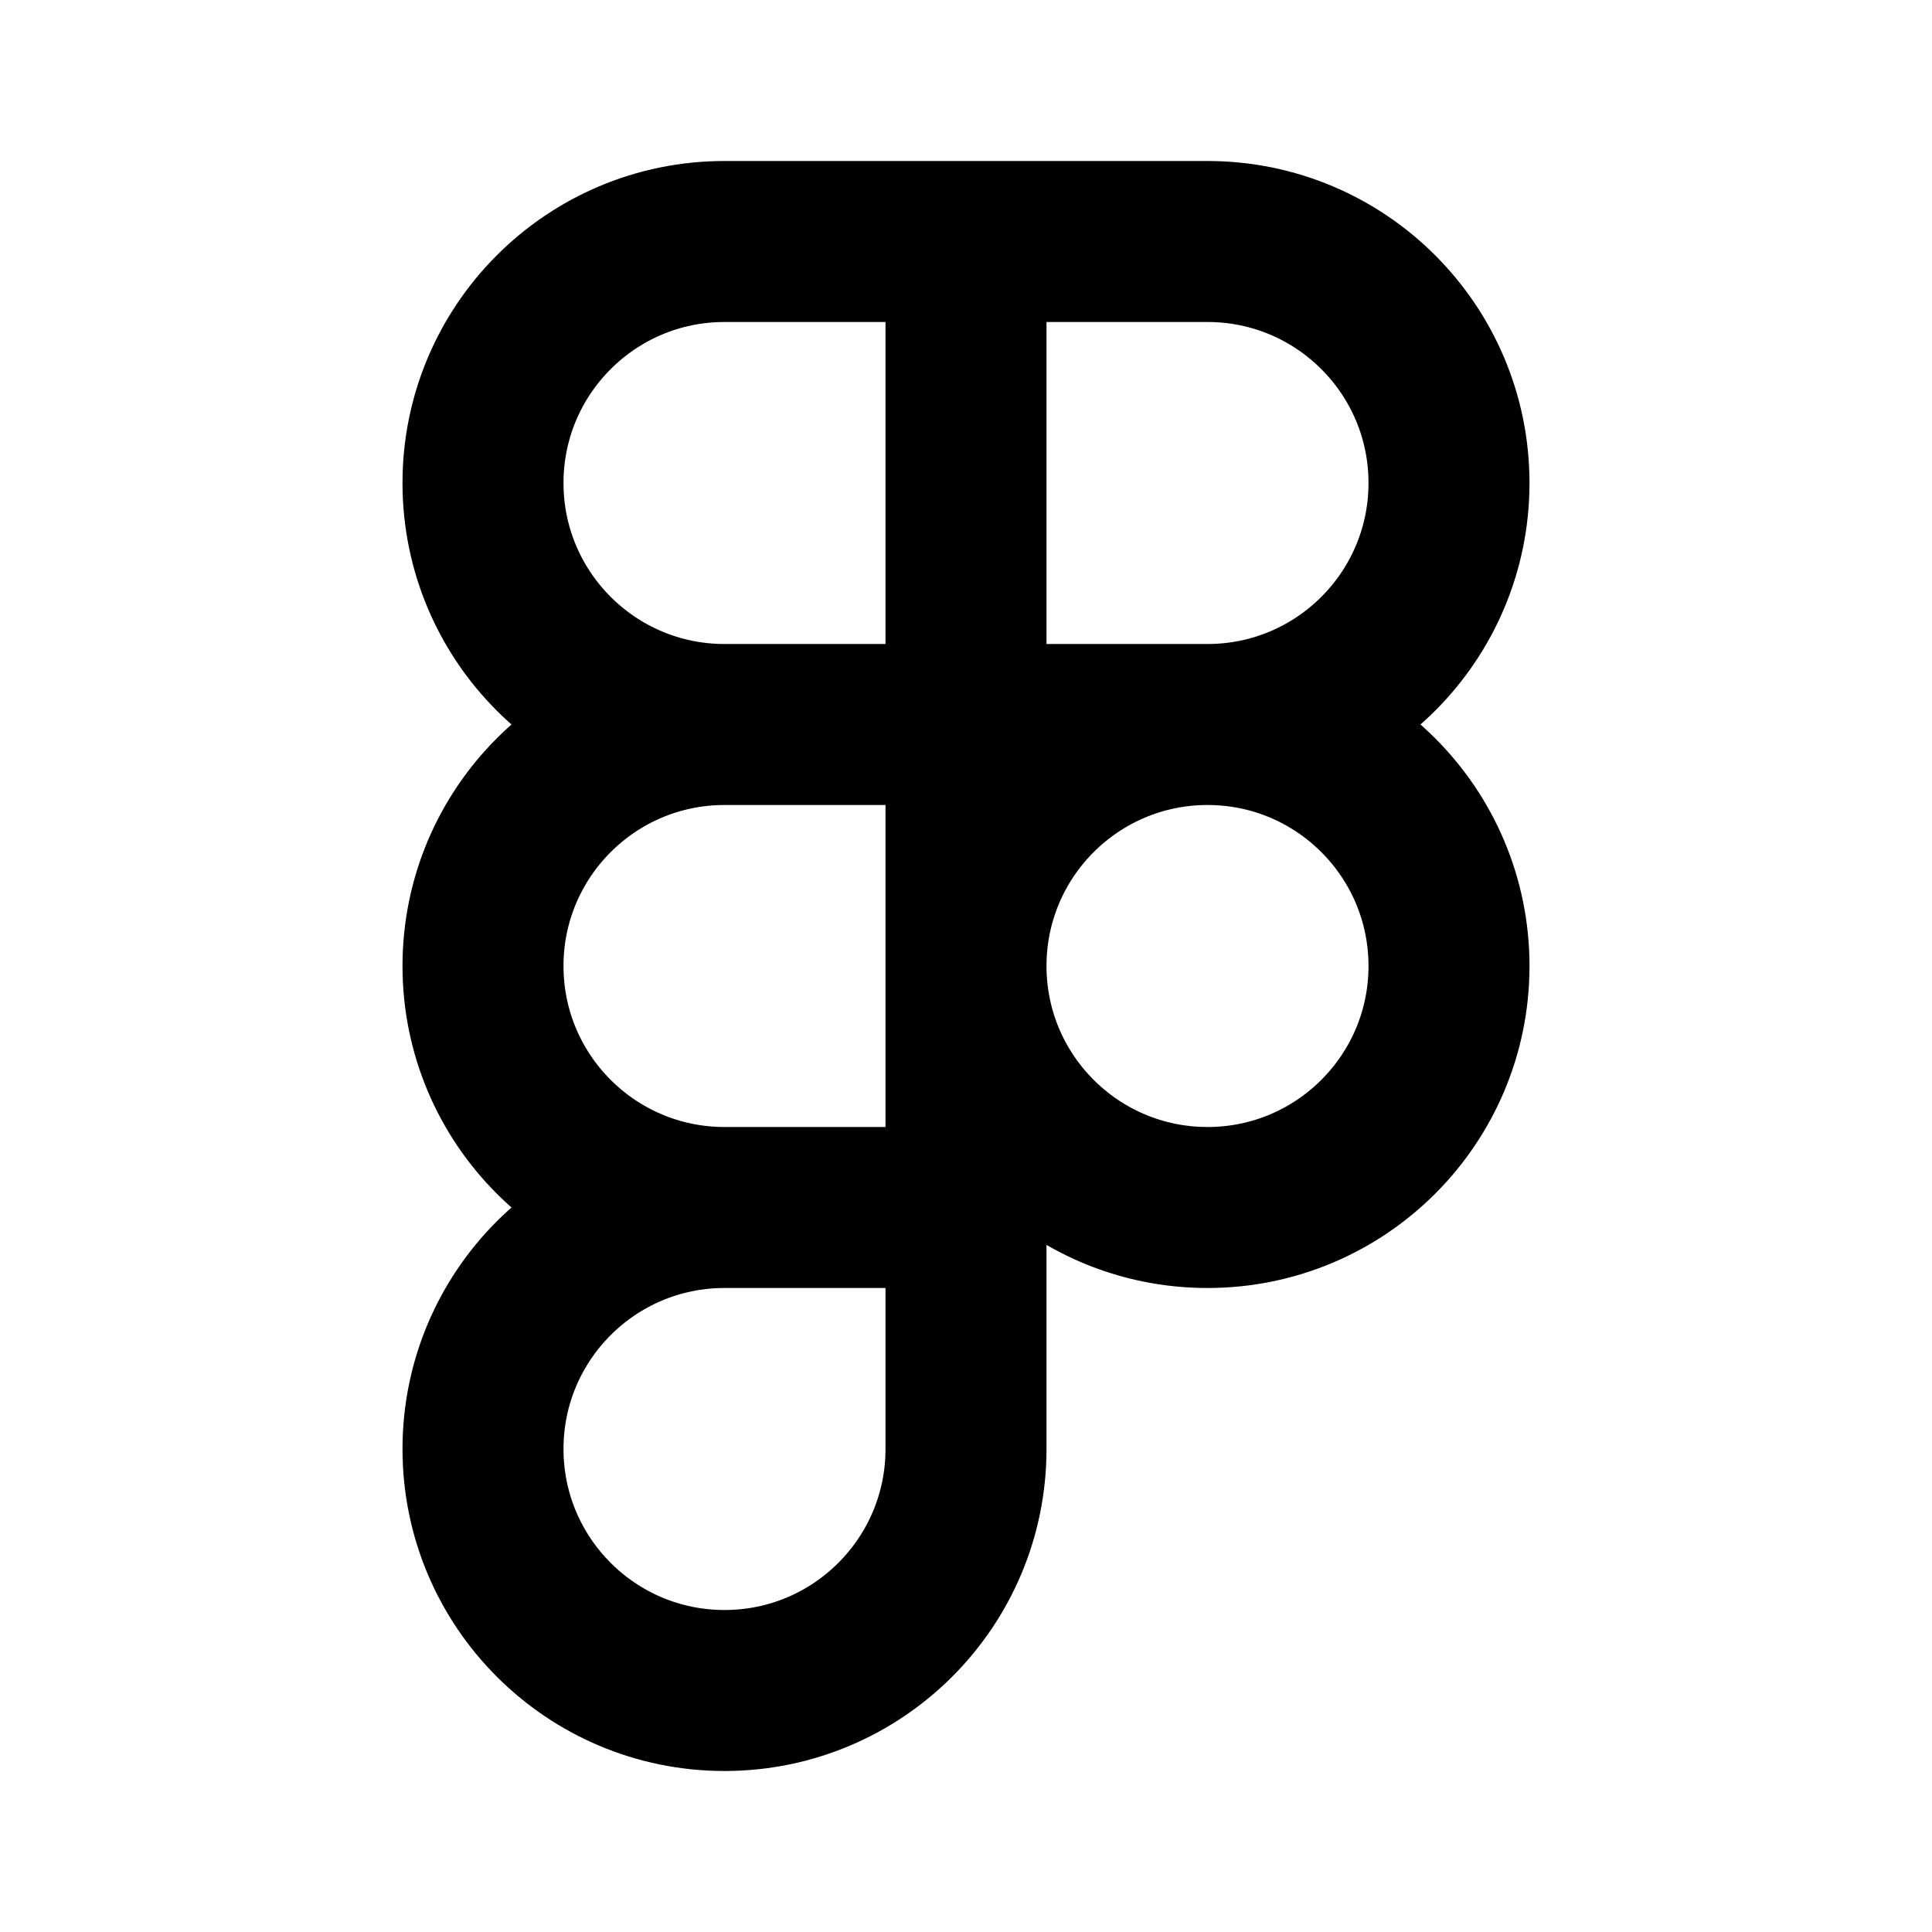
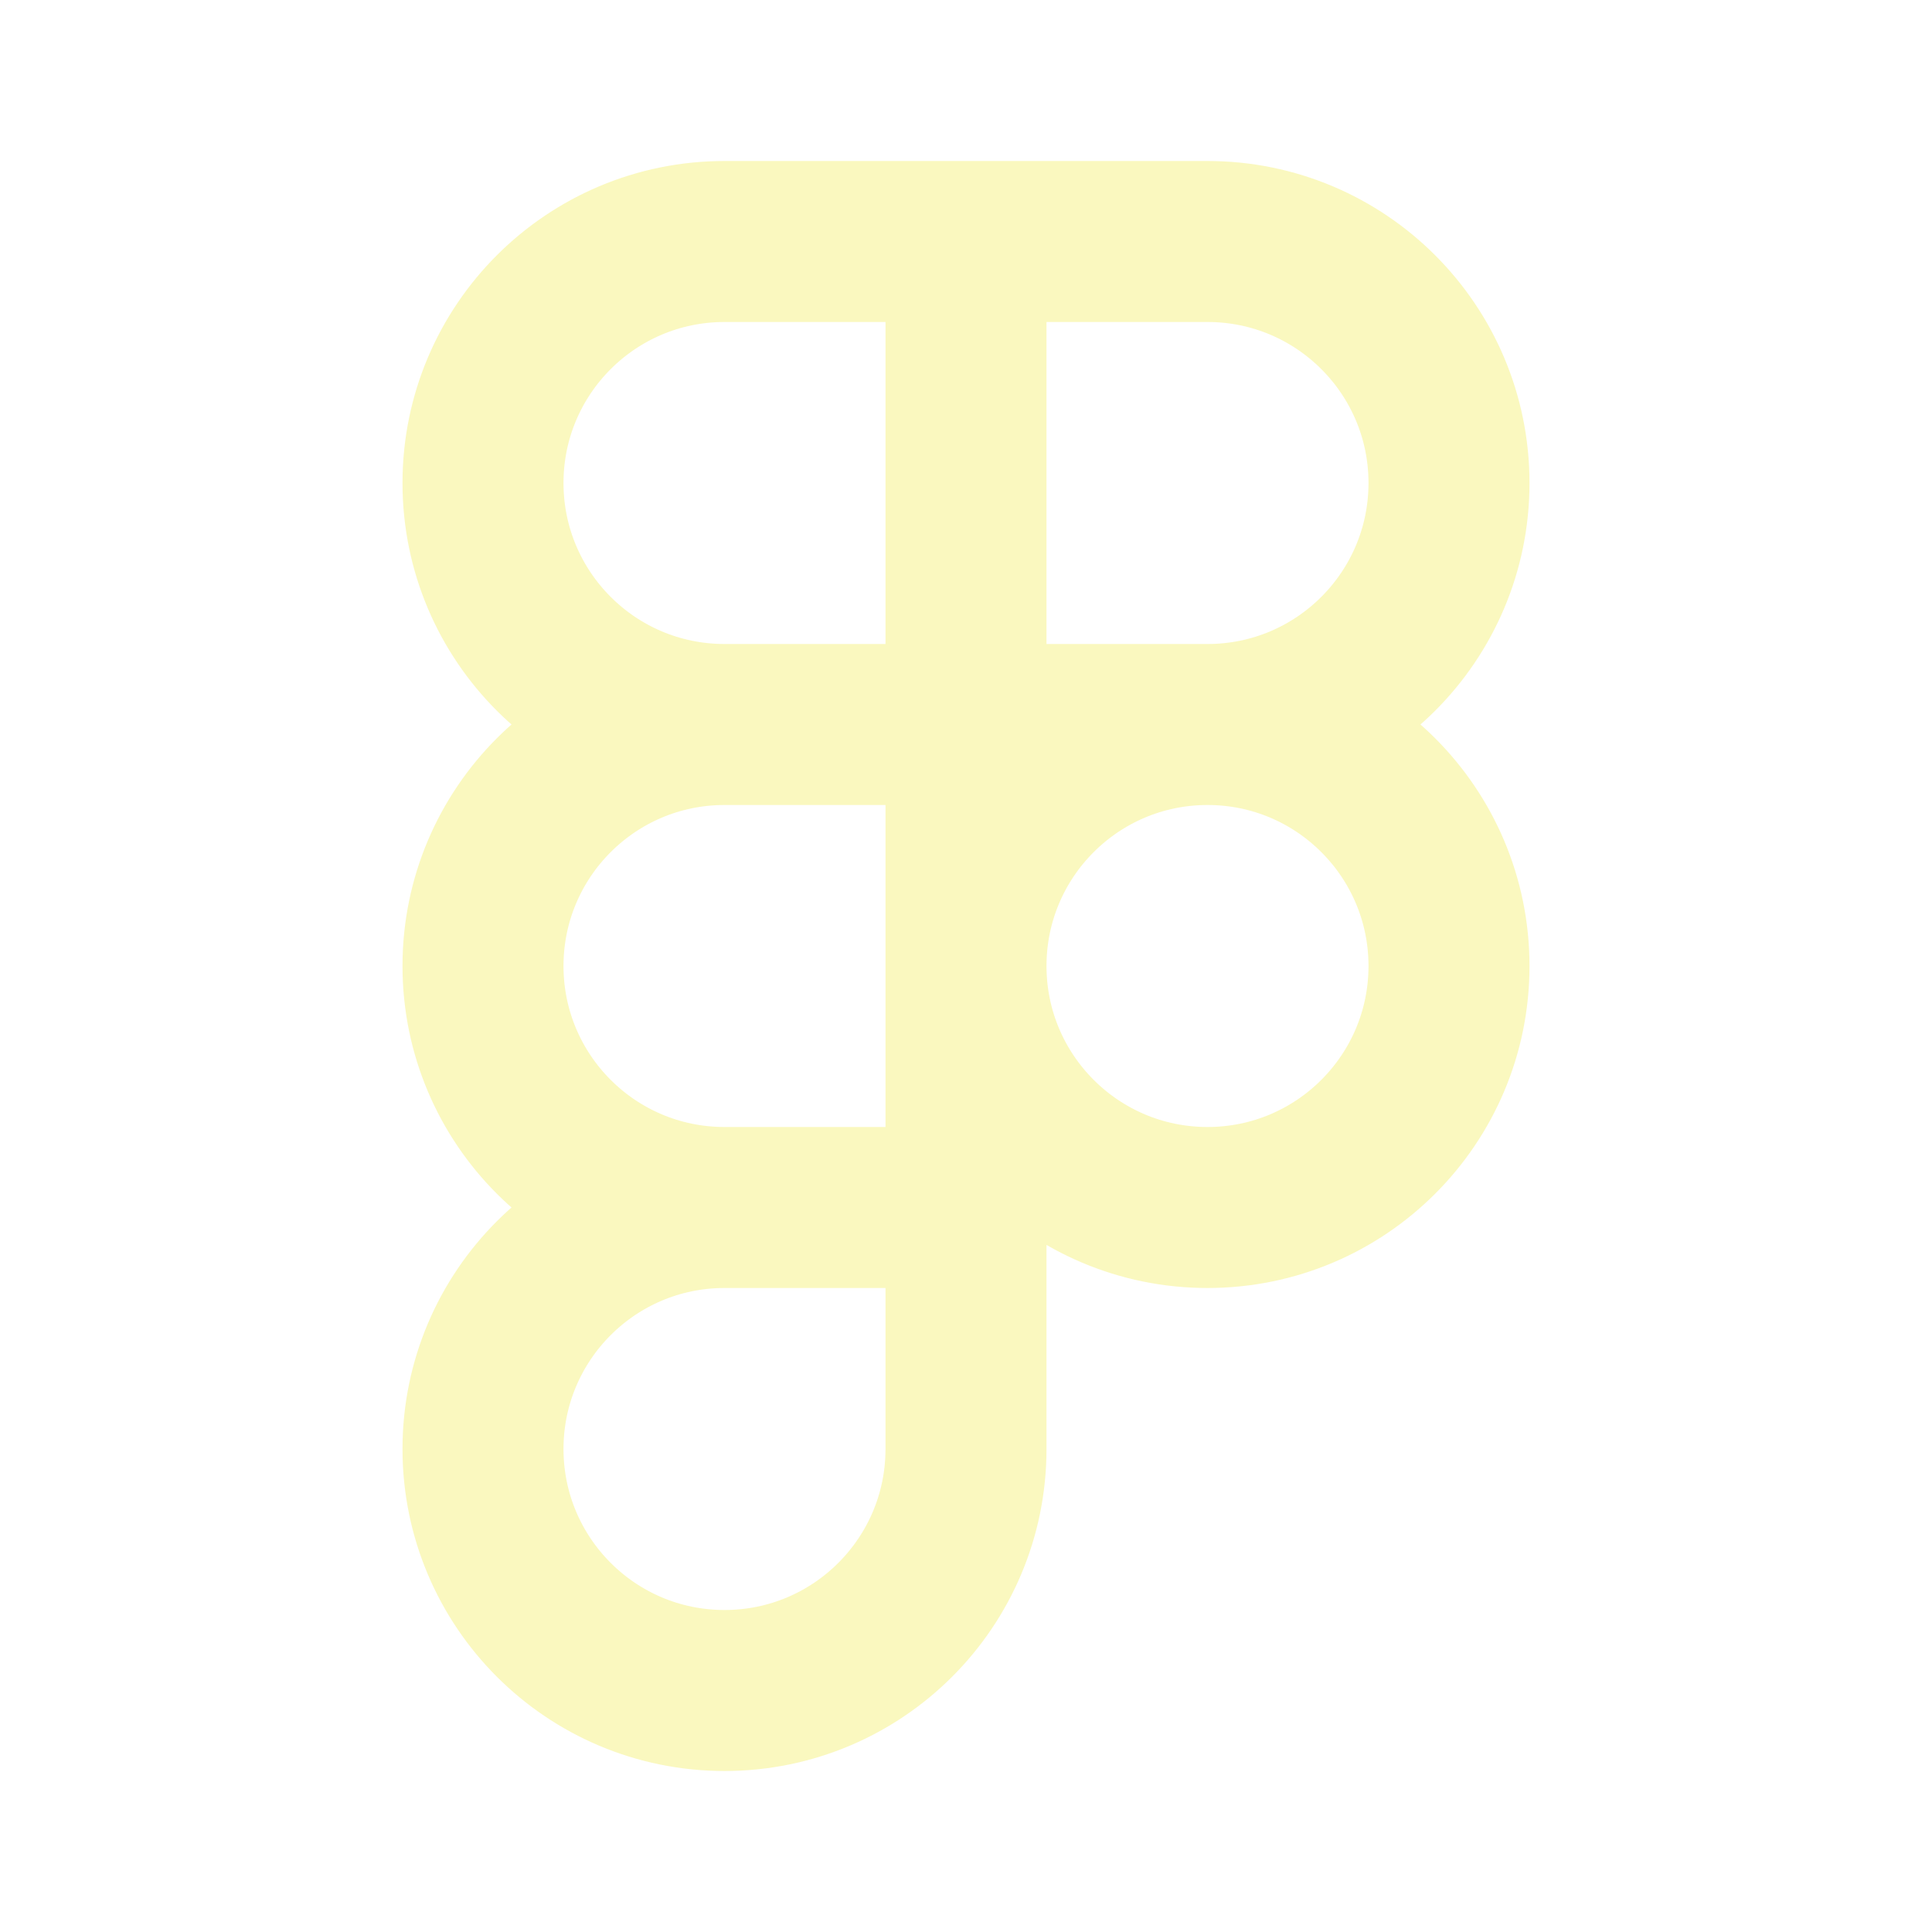
<svg xmlns="http://www.w3.org/2000/svg" width="800px" height="800px" viewBox="0 0 24 24" fill="none">
-   <path d="M12 3H9C7.343 3 6 4.343 6 6C6 7.657 7.343 9 9 9M12 3V9M12 3H15C16.657 3 18 4.343 18 6C18 7.657 16.657 9 15 9M12 9H9M12 9H15M12 9V15M9 9C7.343 9 6 10.343 6 12C6 13.657 7.343 15 9 15M15 9C16.657 9 18 10.343 18 12C18 13.657 16.657 15 15 15C13.343 15 12 13.657 12 12C12 10.343 13.343 9 15 9ZM12 15H9M12 15V18C12 19.657 10.657 21 9 21C7.343 21 6 19.657 6 18C6 16.343 7.343 15 9 15" stroke="#000000" stroke-width="2" stroke-linecap="round" stroke-linejoin="round" />
+   <path d="M12 3H9C7.343 3 6 4.343 6 6C6 7.657 7.343 9 9 9M12 3V9M12 3H15C16.657 3 18 4.343 18 6C18 7.657 16.657 9 15 9M12 9H9M12 9H15M12 9V15M9 9C7.343 9 6 10.343 6 12C6 13.657 7.343 15 9 15M15 9C16.657 9 18 10.343 18 12C18 13.657 16.657 15 15 15C13.343 15 12 13.657 12 12C12 10.343 13.343 9 15 9ZM12 15H9M12 15V18C12 19.657 10.657 21 9 21C7.343 21 6 19.657 6 18C6 16.343 7.343 15 9 15" stroke="#FAF8BF" stroke-width="2" stroke-linecap="round" stroke-linejoin="round" />
</svg>
